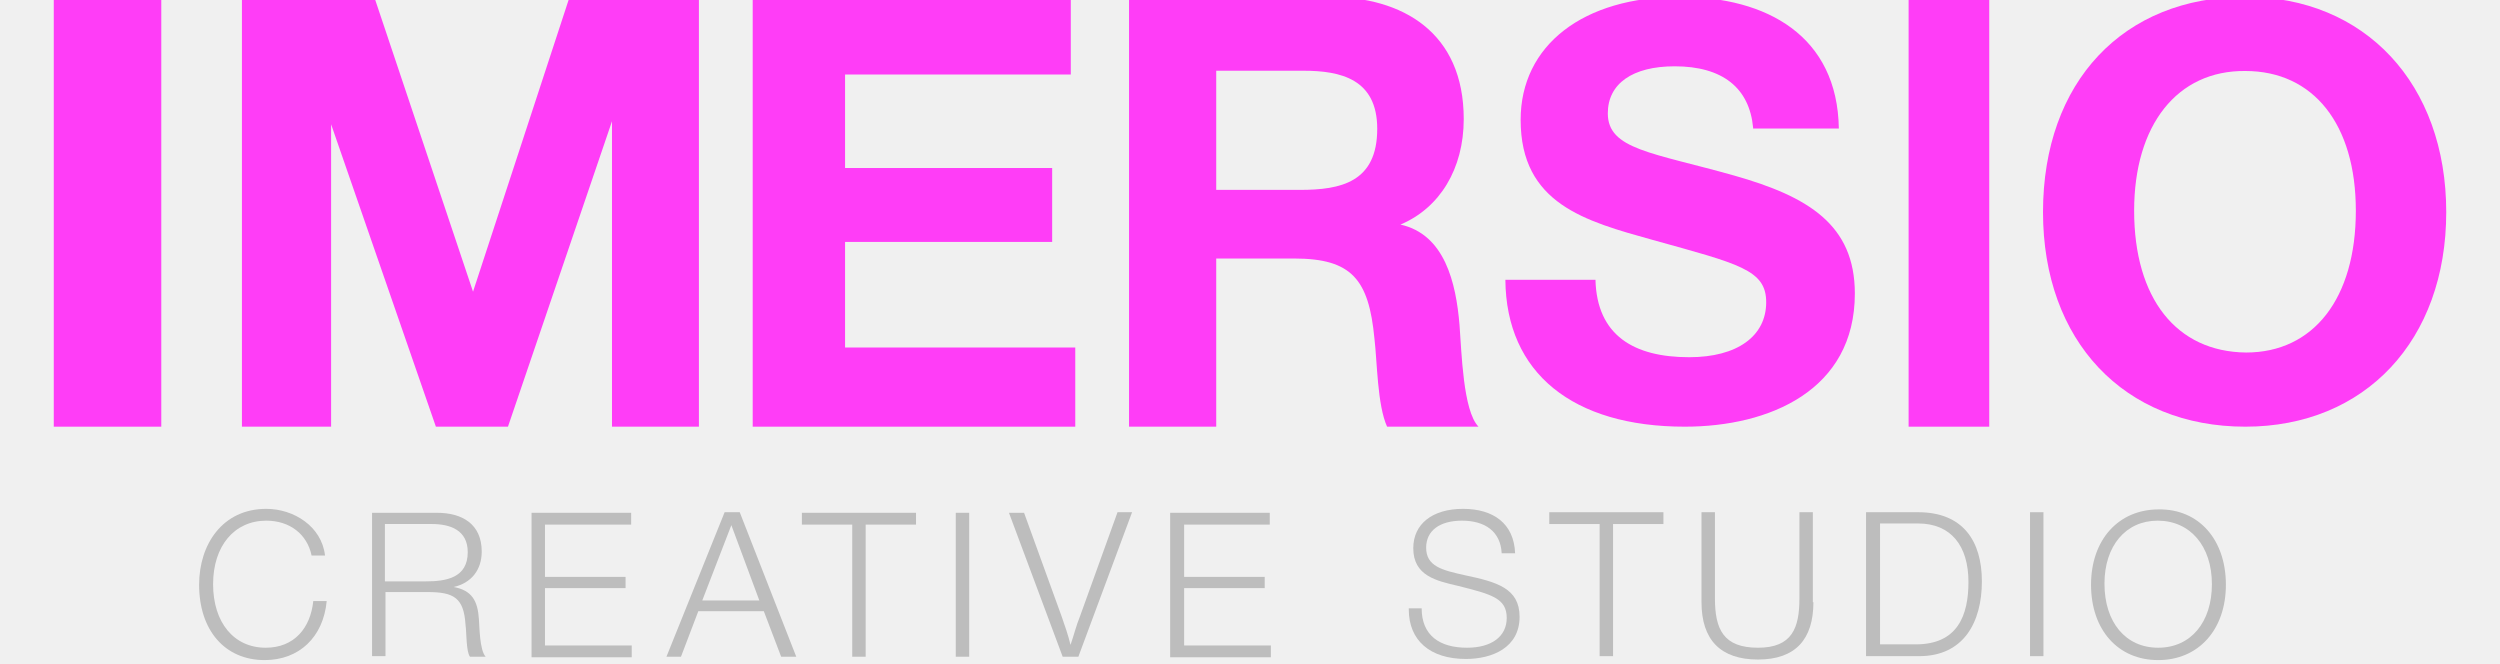
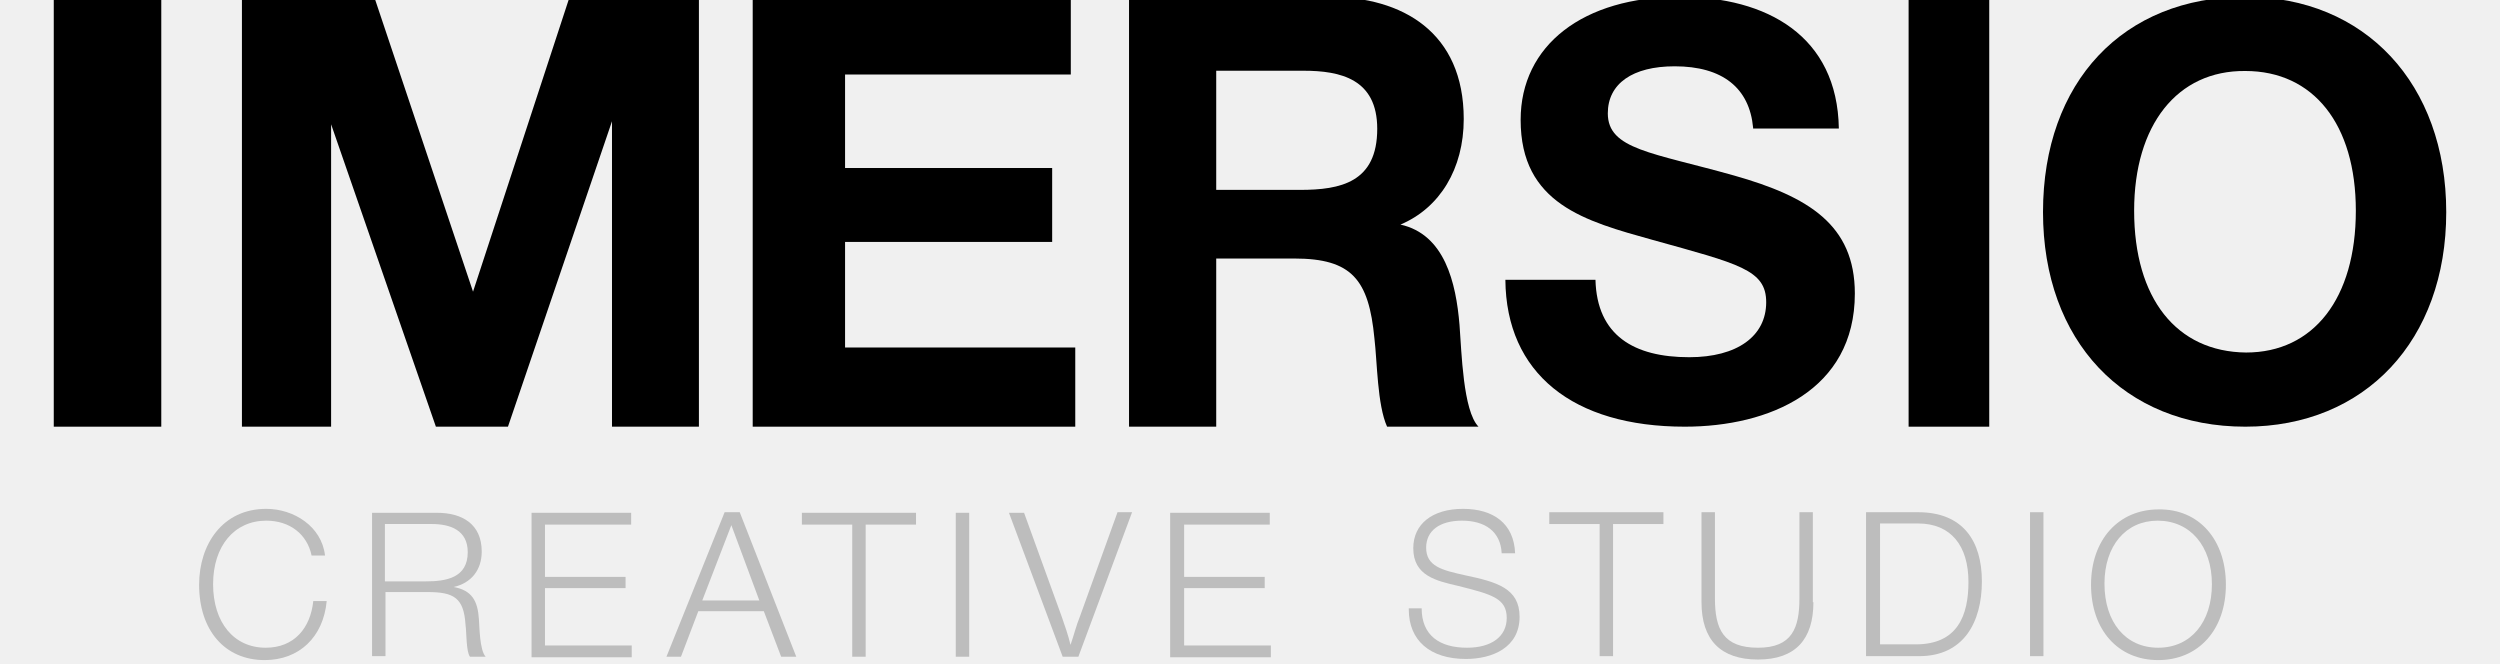
- <svg xmlns="http://www.w3.org/2000/svg" width="113" height="30" viewBox="0 0 113 30" fill="none">
+ <svg xmlns="http://www.w3.org/2000/svg" width="113" height="30" viewBox="0 0 113 30">
  <g clip-path="url(#clip0_443_295)">
-     <path d="M7.29 19.286H2.43V-0.143H7.29V19.286Z" fill="#FF3DF7" />
-     <path d="M10.935 -0.143H16.914L21.381 13.184L25.747 -0.143H31.591V19.286H27.662V5.481L22.96 19.286H19.702L14.966 5.618V19.286H10.935V-0.143Z" fill="#FF3DF7" />
-     <path d="M48.4 3.368H38.197V7.594H47.558V10.935H38.197V15.707H48.602V19.286H34.022V-0.143H48.4V3.368Z" fill="#FF3DF7" />
-     <path d="M60.059 -0.143C63.396 -0.143 66.161 1.459 66.161 5.379C66.161 7.629 65.08 9.401 63.3 10.151C65.302 10.594 65.811 12.775 65.97 14.684C66.065 15.911 66.129 18.57 66.828 19.286H62.696C62.251 18.297 62.251 16.354 62.124 15.298C61.87 12.639 61.107 11.685 58.501 11.685H54.973V19.286H51.032V-0.143H60.059ZM55.005 8.583H58.755C60.599 8.583 62.251 8.242 62.251 5.822C62.251 3.572 60.599 3.197 58.914 3.197H54.973V8.583H55.005Z" fill="#FF3DF7" />
-     <path d="M79.241 5.777C79.077 3.978 77.862 2.997 75.695 2.997C73.79 2.997 72.673 3.782 72.673 5.123C72.673 6.759 74.677 6.889 78.388 7.936C81.737 8.885 83.839 10.16 83.839 13.267C83.839 17.65 79.964 19.286 76.154 19.286C71.097 19.286 68.076 16.865 68.043 12.646H72.115C72.181 15.165 73.856 16.146 76.351 16.146C78.519 16.146 79.832 15.197 79.832 13.66C79.832 12.188 78.585 11.926 74.71 10.847C71.655 9.997 68.733 9.212 68.733 5.418C68.733 2.049 71.557 -0.143 75.924 -0.143C79.865 -0.143 83.051 1.623 83.116 5.81H79.241V5.777Z" fill="#FF3DF7" />
-     <path d="M89.914 19.286H86.269V-0.143H89.914V19.286Z" fill="#FF3DF7" />
-     <path d="M110.57 9.588C110.57 15.38 106.905 19.286 101.489 19.286C96.009 19.286 92.344 15.413 92.344 9.588C92.344 3.697 95.976 -0.143 101.489 -0.143C106.905 -0.143 110.57 3.795 110.57 9.588ZM96.463 9.523C96.463 13.493 98.376 15.901 101.522 15.934C104.57 15.934 106.484 13.493 106.484 9.523C106.484 5.617 104.57 3.209 101.489 3.209C98.409 3.177 96.463 5.65 96.463 9.523Z" fill="#FF3DF7" />
+     <path d="M7.29 19.286H2.43V-0.143H7.29V19.286Z" />
+     <path d="M10.935 -0.143H16.914L21.381 13.184L25.747 -0.143H31.591V19.286H27.662V5.481L22.96 19.286H19.702L14.966 5.618V19.286H10.935V-0.143Z" />
+     <path d="M48.4 3.368H38.197V7.594H47.558V10.935H38.197V15.707H48.602V19.286H34.022V-0.143H48.4V3.368Z" />
+     <path d="M60.059 -0.143C63.396 -0.143 66.161 1.459 66.161 5.379C66.161 7.629 65.08 9.401 63.3 10.151C65.302 10.594 65.811 12.775 65.97 14.684C66.065 15.911 66.129 18.57 66.828 19.286H62.696C62.251 18.297 62.251 16.354 62.124 15.298C61.87 12.639 61.107 11.685 58.501 11.685H54.973V19.286H51.032V-0.143H60.059ZM55.005 8.583H58.755C60.599 8.583 62.251 8.242 62.251 5.822C62.251 3.572 60.599 3.197 58.914 3.197H54.973V8.583H55.005Z" />
+     <path d="M79.241 5.777C79.077 3.978 77.862 2.997 75.695 2.997C73.79 2.997 72.673 3.782 72.673 5.123C72.673 6.759 74.677 6.889 78.388 7.936C81.737 8.885 83.839 10.16 83.839 13.267C83.839 17.65 79.964 19.286 76.154 19.286C71.097 19.286 68.076 16.865 68.043 12.646H72.115C72.181 15.165 73.856 16.146 76.351 16.146C78.519 16.146 79.832 15.197 79.832 13.66C79.832 12.188 78.585 11.926 74.71 10.847C71.655 9.997 68.733 9.212 68.733 5.418C68.733 2.049 71.557 -0.143 75.924 -0.143C79.865 -0.143 83.051 1.623 83.116 5.81H79.241V5.777Z" />
+     <path d="M89.914 19.286H86.269V-0.143H89.914V19.286Z" />
+     <path d="M110.57 9.588C110.57 15.38 106.905 19.286 101.489 19.286C96.009 19.286 92.344 15.413 92.344 9.588C92.344 3.697 95.976 -0.143 101.489 -0.143C106.905 -0.143 110.57 3.795 110.57 9.588ZM96.463 9.523C96.463 13.493 98.376 15.901 101.522 15.934C104.57 15.934 106.484 13.493 106.484 9.523C106.484 5.617 104.57 3.209 101.489 3.209C98.409 3.177 96.463 5.65 96.463 9.523Z" />
    <path d="M11.959 29.836C10.164 29.836 9 28.489 9 26.431C9 24.601 10.062 23 12.035 23C13.275 23 14.539 23.788 14.691 25.109H14.084C13.882 24.144 13.098 23.534 12.035 23.534C10.594 23.534 9.632 24.677 9.632 26.405C9.632 28.133 10.568 29.277 12.01 29.277C13.3 29.277 14.033 28.387 14.16 27.168H14.767C14.615 28.794 13.527 29.836 11.959 29.836Z" fill="#BDBDBD" />
    <path d="M19.75 23.178C20.889 23.178 21.774 23.686 21.774 24.931C21.774 25.77 21.293 26.355 20.509 26.532C21.319 26.685 21.597 27.142 21.648 28.006C21.673 28.286 21.673 29.379 21.951 29.684H21.243C21.066 29.455 21.091 28.565 21.041 28.235C20.965 27.015 20.509 26.761 19.321 26.761H17.424V29.658H16.817V23.178H19.75ZM17.424 26.278H19.245C20.155 26.278 21.142 26.126 21.142 24.957C21.142 23.966 20.358 23.686 19.523 23.686H17.398V26.278H17.424Z" fill="#BDBDBD" />
    <path d="M28.528 23.712H24.633V26.075H28.275V26.583H24.633V29.175H28.554V29.709H24.026V23.178H28.528V23.712Z" fill="#BDBDBD" />
    <path d="M35.991 29.684H35.308L34.524 27.625H31.564L30.78 29.684H30.123L32.753 23.152H33.436L35.991 29.684ZM33.057 23.737L31.742 27.142H34.322L33.057 23.737Z" fill="#BDBDBD" />
    <path d="M41.404 23.712H39.128V29.684H38.521V23.712H36.245V23.178H41.404V23.712Z" fill="#BDBDBD" />
    <path d="M43.808 29.684H43.201V23.178H43.808V29.684Z" fill="#BDBDBD" />
    <path d="M48.742 29.684H48.033L45.605 23.178H46.288L47.983 27.854C48.134 28.286 48.286 28.718 48.387 29.15C48.539 28.718 48.64 28.286 48.817 27.854L50.512 23.152H51.17L48.742 29.684Z" fill="#BDBDBD" />
    <path d="M57.393 23.712H53.523V26.075H57.165V26.583H53.523V29.175H57.443V29.709H52.891V23.178H57.393V23.712Z" fill="#BDBDBD" />
    <path d="M67.876 25.008C67.826 24.017 67.117 23.534 66.08 23.534C65.069 23.534 64.462 23.991 64.462 24.753C64.462 25.592 65.17 25.77 66.207 25.999C67.648 26.304 68.685 26.583 68.685 27.879C68.685 29.277 67.446 29.785 66.257 29.785C64.638 29.785 63.677 28.947 63.677 27.549V27.498H64.259C64.259 28.718 65.069 29.277 66.308 29.277C67.421 29.277 68.104 28.769 68.104 27.93C68.104 27.041 67.421 26.863 65.903 26.482C64.917 26.253 63.88 26.024 63.88 24.779C63.88 23.686 64.74 23 66.131 23C67.497 23 68.433 23.661 68.483 25.008H67.876Z" fill="#BDBDBD" />
    <path d="M75.187 23.686H72.91V29.658H72.303V23.686H70.027V23.152H75.187V23.686Z" fill="#BDBDBD" />
    <path d="M81.966 27.219C81.966 28.896 81.157 29.811 79.462 29.811C77.768 29.811 76.908 28.921 76.908 27.219V23.152H77.515V27.041C77.515 28.438 77.894 29.277 79.462 29.277C81.005 29.277 81.334 28.387 81.334 27.041V23.152H81.941V27.219H81.966Z" fill="#BDBDBD" />
    <path d="M86.697 23.152C88.721 23.152 89.581 24.448 89.581 26.278C89.581 28.108 88.771 29.658 86.748 29.658H84.345V23.152H86.697ZM84.977 29.125H86.596C88.493 29.125 88.974 27.803 88.974 26.304C88.974 24.677 88.189 23.661 86.697 23.661H84.977V29.125Z" fill="#BDBDBD" />
    <path d="M92.364 29.658H91.757V23.152H92.364V29.658Z" fill="#BDBDBD" />
    <path d="M100.61 26.431C100.61 28.464 99.371 29.836 97.55 29.836C95.729 29.836 94.515 28.464 94.515 26.431C94.515 24.398 95.754 23.025 97.575 23.025C99.371 23 100.61 24.372 100.61 26.431ZM95.122 26.38C95.122 28.133 96.083 29.277 97.55 29.277C99.017 29.277 99.978 28.133 99.978 26.405C99.978 24.677 98.992 23.534 97.525 23.534C96.083 23.534 95.122 24.677 95.122 26.38Z" fill="#BDBDBD" />
  </g>
  <defs>
    <clipPath id="clip0_443_295">
      <rect width="113" height="30" fill="white" />
    </clipPath>
  </defs>
</svg>
